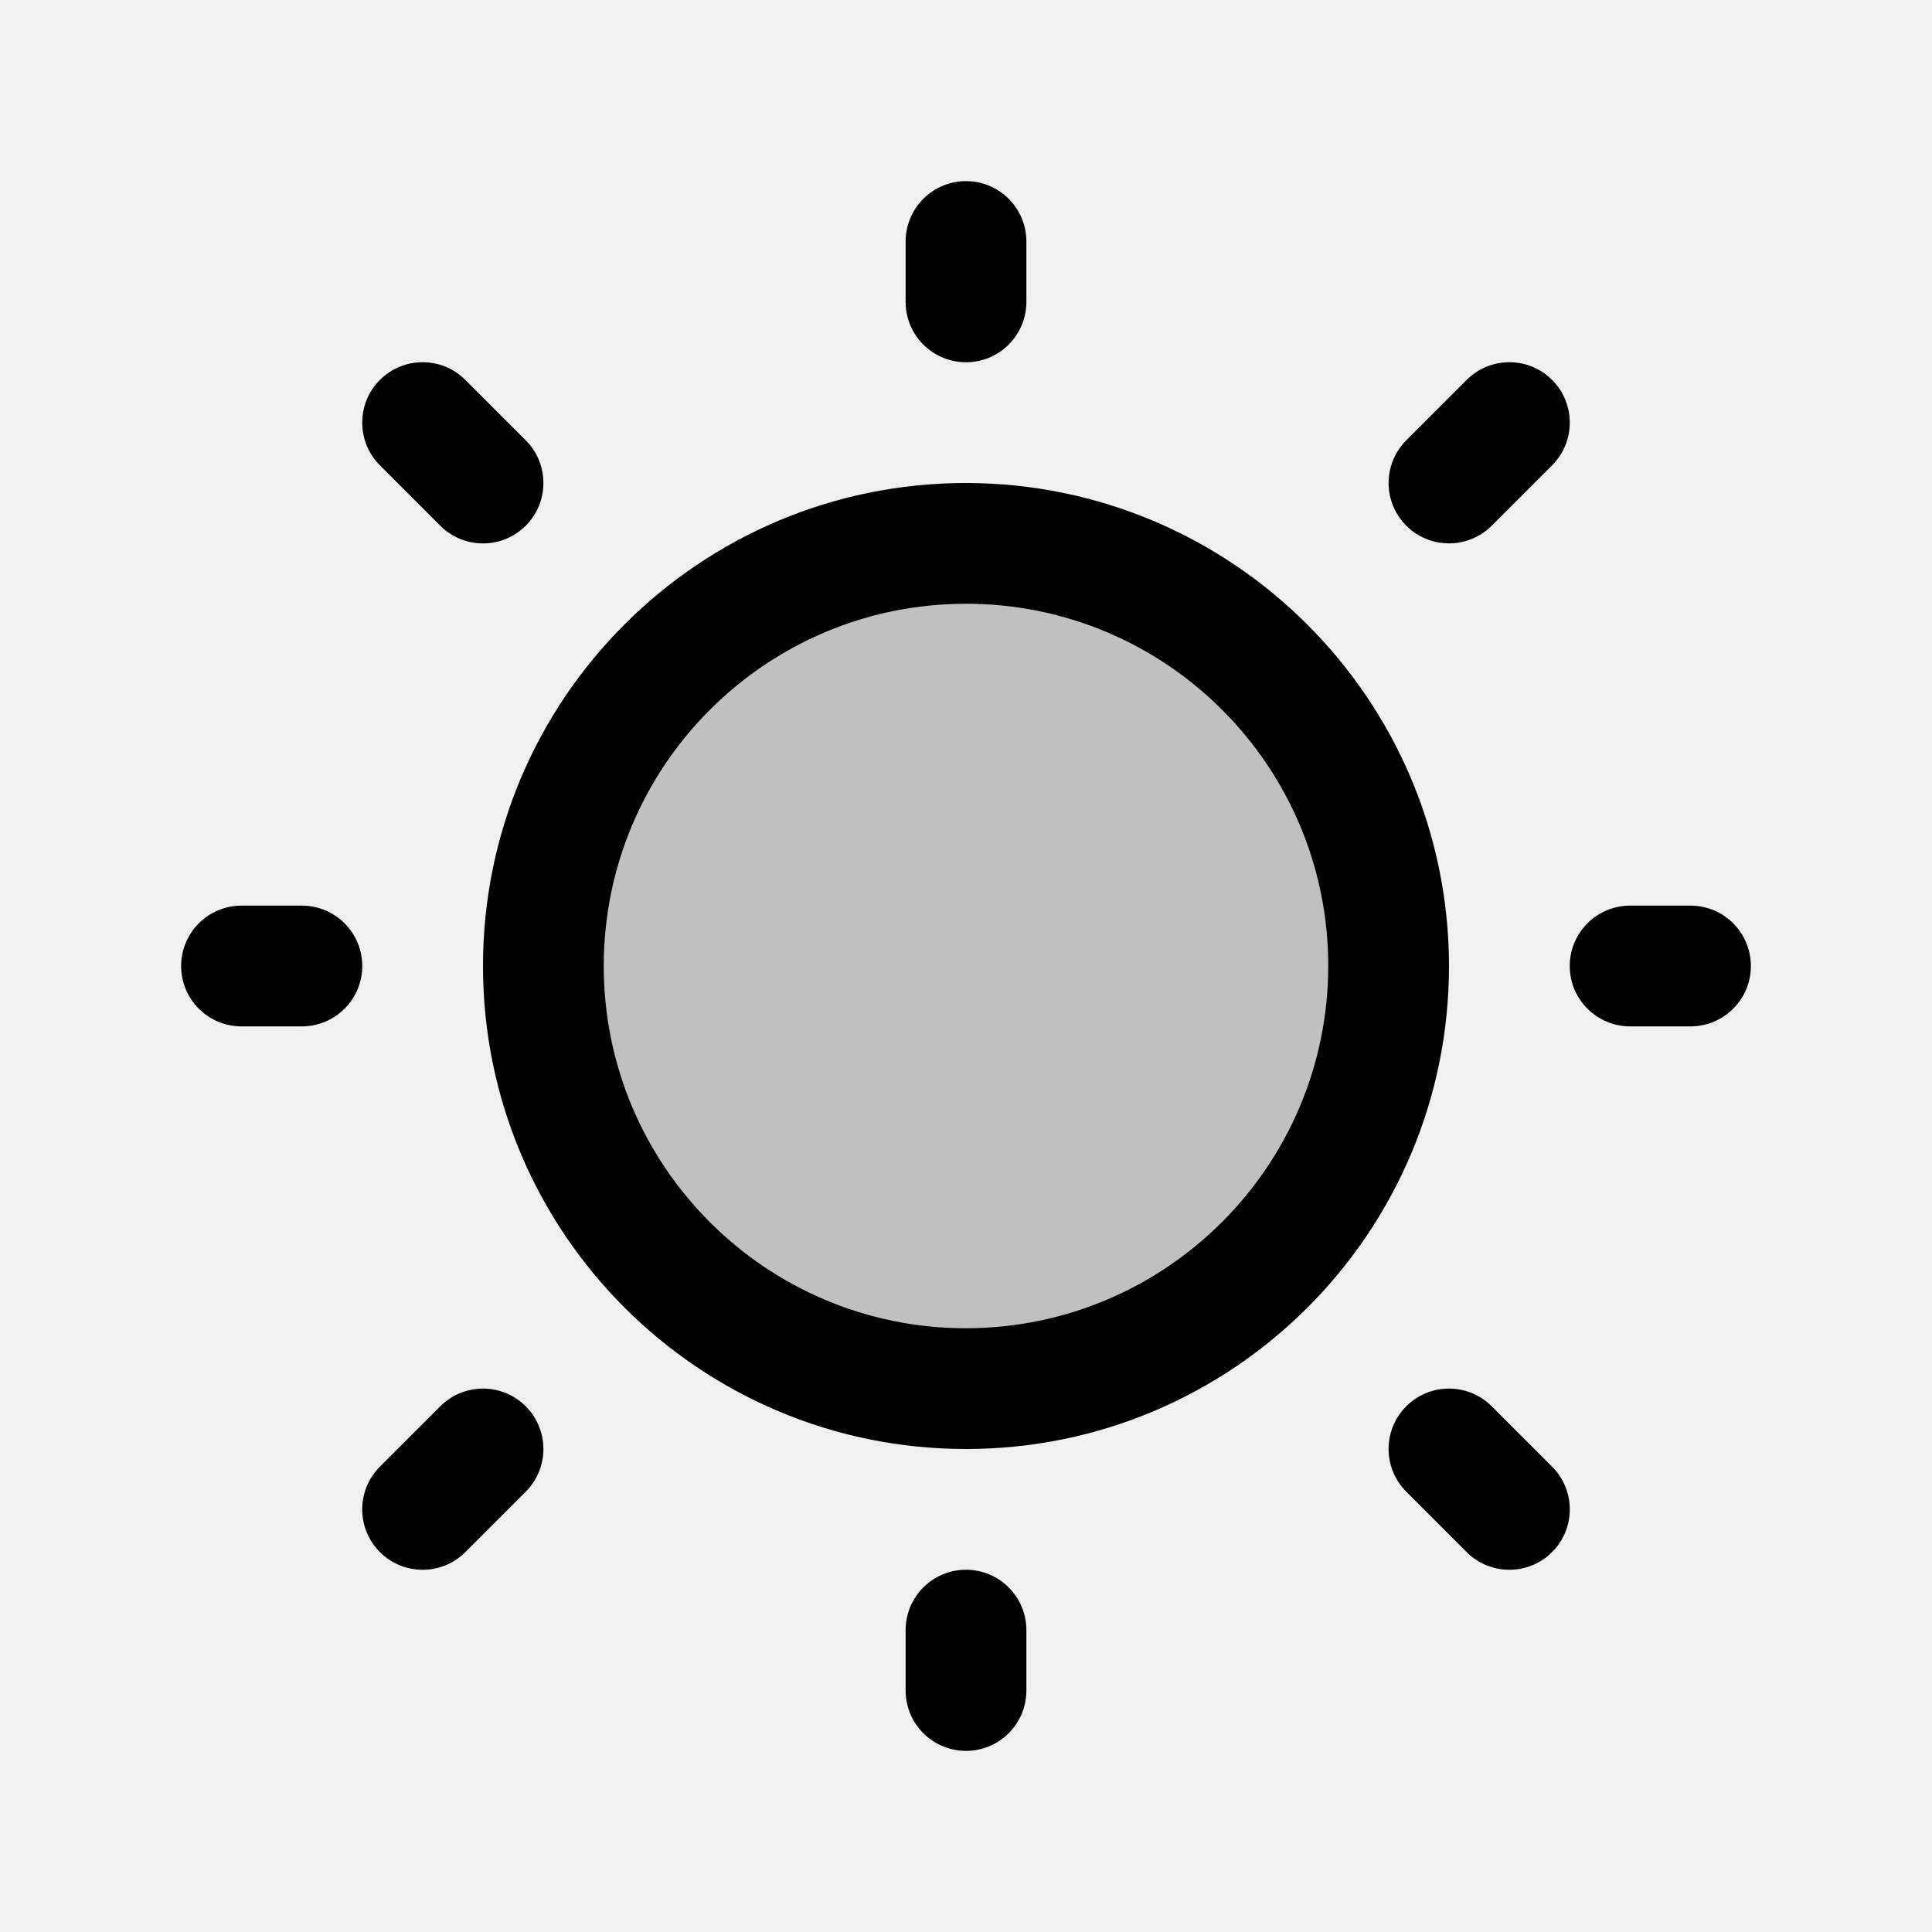
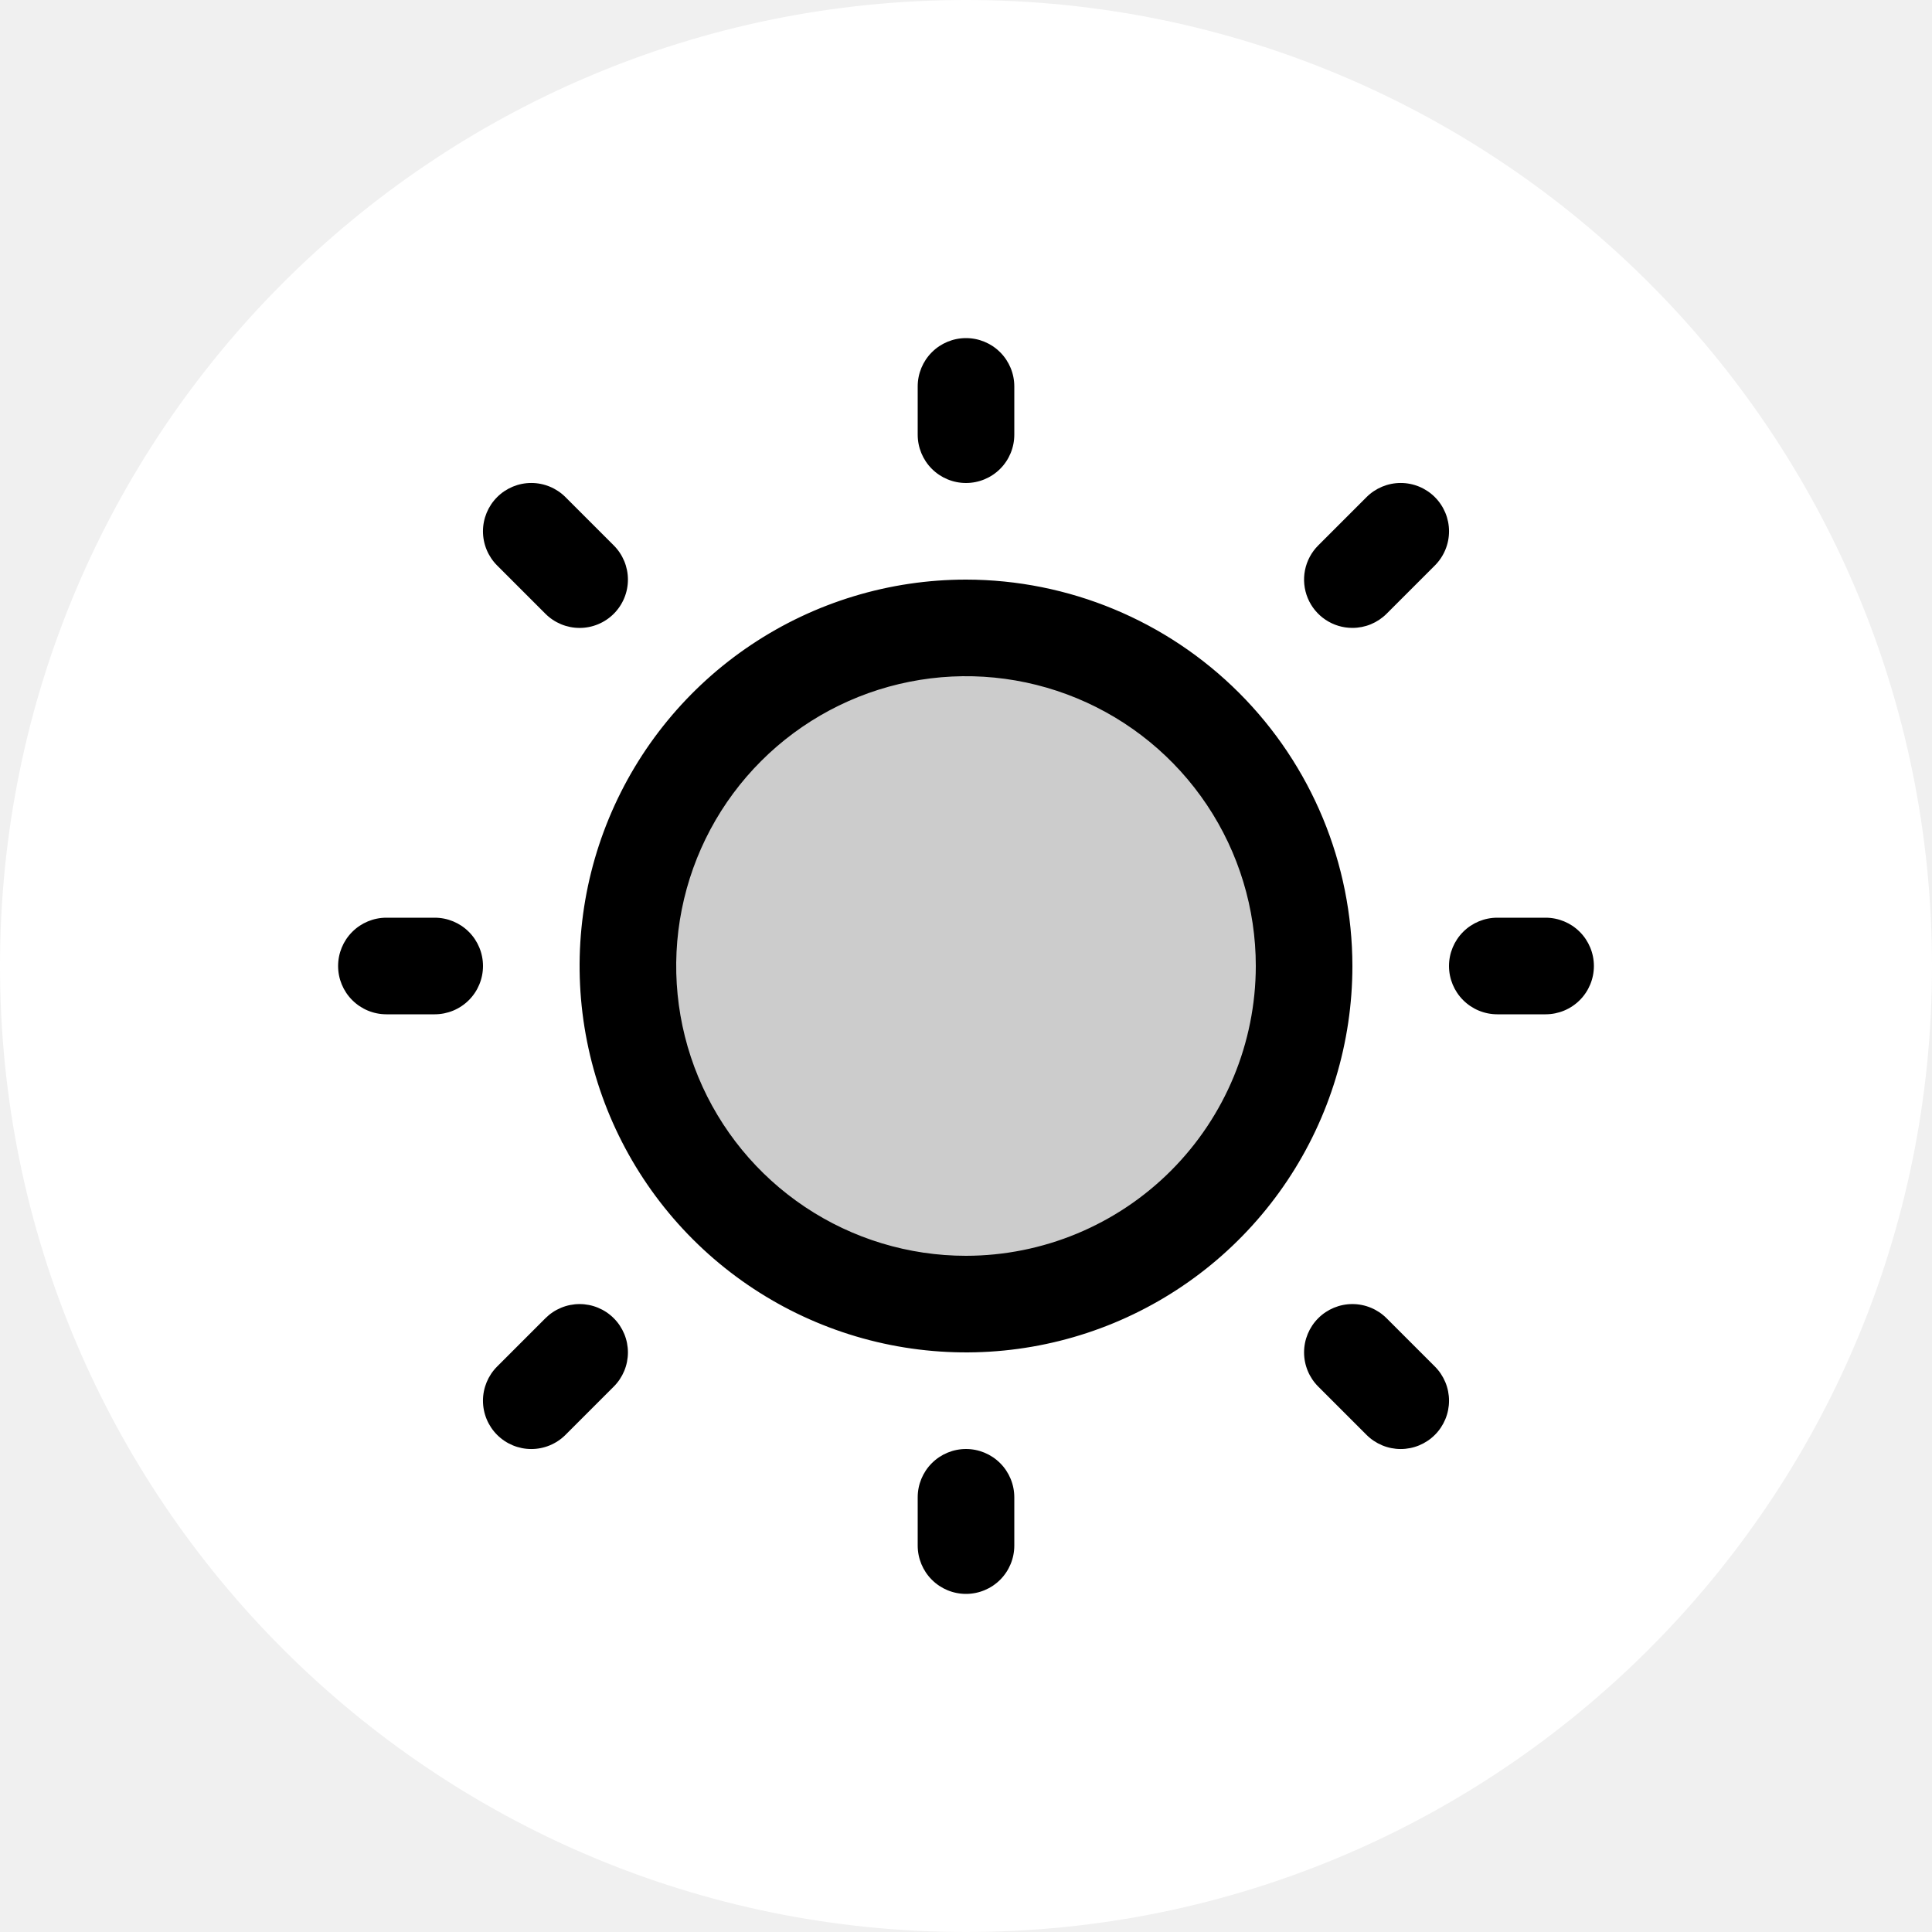
- <svg xmlns="http://www.w3.org/2000/svg" width="100%" height="100%" fill="rgb(0, 0, 0)" viewBox="0 0 256 256">
-   <path d="M184,128a56,56,0,1,1-56-56A56,56,0,0,1,184,128Z" opacity="0.2" />
-   <path d="M120,40V32a8,8,0,0,1,16,0v8a8,8,0,0,1-16,0Zm72,88a64,64,0,1,1-64-64A64.07,64.07,0,0,1,192,128Zm-16,0a48,48,0,1,0-48,48A48.05,48.05,0,0,0,176,128ZM58.34,69.66A8,8,0,0,0,69.66,58.34l-8-8A8,8,0,0,0,50.34,61.66Zm0,116.68-8,8a8,8,0,0,0,11.32,11.32l8-8a8,8,0,0,0-11.32-11.32ZM192,72a8,8,0,0,0,5.66-2.34l8-8a8,8,0,0,0-11.32-11.32l-8,8A8,8,0,0,0,192,72Zm5.66,114.34a8,8,0,0,0-11.32,11.32l8,8a8,8,0,0,0,11.32-11.32ZM40,120H32a8,8,0,0,0,0,16h8a8,8,0,0,0,0-16Zm88,88a8,8,0,0,0-8,8v8a8,8,0,0,0,16,0v-8A8,8,0,0,0,128,208Zm96-88h-8a8,8,0,0,0,0,16h8a8,8,0,0,0,0-16Z" />
+ <svg xmlns="http://www.w3.org/2000/svg" width="256" height="256" viewBox="0 0 256 256" fill="none">
+   <path d="M256 128C256 198.692 198.692 256 128 256C57.308 256 0 198.692 0 128C0 57.307 57.308 0 128 0C198.692 0 256 57.307 256 128Z" fill="#FFF" />
+   <path opacity="0.2" d="M172.8 128C172.8 136.861 170.173 145.522 165.25 152.89C160.327 160.257 153.33 165.999 145.144 169.39C136.958 172.781 127.95 173.668 119.26 171.939C110.57 170.211 102.587 165.944 96.322 159.678C90.056 153.413 85.789 145.43 84.061 136.74C82.332 128.05 83.219 119.042 86.61 110.856C90.001 102.67 95.743 95.673 103.11 90.75C110.478 85.828 119.139 83.2 128 83.2C139.882 83.2 151.277 87.92 159.678 96.322C168.08 104.723 172.8 116.118 172.8 128Z" fill="black" />
+   <path d="M121.6 57.6V51.2C121.6 49.503 122.274 47.875 123.475 46.675C124.675 45.474 126.303 44.8 128 44.8C129.697 44.8 131.325 45.474 132.526 46.675C133.726 47.875 134.4 49.503 134.4 51.2V57.6C134.4 59.297 133.726 60.925 132.526 62.126C131.325 63.326 129.697 64 128 64C126.303 64 124.675 63.326 123.475 62.126C122.274 60.925 121.6 59.297 121.6 57.6ZM179.2 128C179.2 138.126 176.197 148.025 170.571 156.445C164.945 164.865 156.949 171.427 147.593 175.303C138.238 179.178 127.943 180.192 118.011 178.216C108.08 176.241 98.957 171.364 91.796 164.204C84.636 157.043 79.759 147.92 77.784 137.989C75.808 128.057 76.822 117.762 80.697 108.407C84.573 99.051 91.135 91.055 99.555 85.429C107.975 79.803 117.874 76.8 128 76.8C141.575 76.815 154.589 82.214 164.188 91.812C173.786 101.411 179.185 114.425 179.2 128ZM166.4 128C166.4 120.405 164.148 112.981 159.928 106.666C155.709 100.351 149.712 95.429 142.695 92.523C135.678 89.617 127.957 88.856 120.509 90.338C113.06 91.82 106.217 95.477 100.847 100.847C95.477 106.217 91.82 113.06 90.338 120.509C88.856 127.957 89.617 135.678 92.523 142.695C95.43 149.712 100.351 155.709 106.666 159.928C112.981 164.148 120.405 166.4 128 166.4C138.181 166.389 147.942 162.34 155.141 155.141C162.34 147.942 166.389 138.181 166.4 128ZM72.272 81.328C73.473 82.529 75.102 83.204 76.8 83.204C78.498 83.204 80.127 82.529 81.328 81.328C82.529 80.127 83.204 78.498 83.204 76.8C83.204 75.102 82.529 73.473 81.328 72.272L74.928 65.872C73.727 64.671 72.098 63.996 70.4 63.996C68.702 63.996 67.073 64.671 65.872 65.872C64.671 67.073 63.996 68.702 63.996 70.4C63.996 72.098 64.671 73.727 65.872 74.928L72.272 81.328ZM72.272 174.672L65.872 181.072C64.671 182.273 63.996 183.902 63.996 185.6C63.996 187.298 64.671 188.927 65.872 190.128C67.073 191.329 68.702 192.004 70.4 192.004C72.098 192.004 73.727 191.329 74.928 190.128L81.328 183.728C81.923 183.133 82.394 182.427 82.716 181.651C83.038 180.874 83.204 180.041 83.204 179.2C83.204 178.359 83.038 177.526 82.716 176.749C82.394 175.973 81.923 175.267 81.328 174.672C80.733 174.077 80.028 173.606 79.251 173.284C78.474 172.962 77.641 172.796 76.8 172.796C75.959 172.796 75.126 172.962 74.35 173.284C73.573 173.606 72.867 174.077 72.272 174.672ZM179.2 83.2C180.041 83.201 180.873 83.036 181.65 82.715C182.427 82.393 183.133 81.922 183.728 81.328L190.128 74.928C191.329 73.727 192.004 72.098 192.004 70.4C192.004 68.702 191.329 67.073 190.128 65.872C188.927 64.671 187.298 63.996 185.6 63.996C183.902 63.996 182.273 64.671 181.072 65.872L174.672 72.272C173.776 73.167 173.166 74.308 172.918 75.55C172.671 76.792 172.798 78.08 173.282 79.25C173.767 80.42 174.588 81.42 175.642 82.123C176.695 82.826 177.933 83.201 179.2 83.2ZM183.728 174.672C182.527 173.471 180.898 172.796 179.2 172.796C177.502 172.796 175.873 173.471 174.672 174.672C173.471 175.873 172.796 177.502 172.796 179.2C172.796 180.898 173.471 182.527 174.672 183.728L181.072 190.128C181.667 190.723 182.373 191.194 183.149 191.516C183.926 191.838 184.759 192.004 185.6 192.004C186.441 192.004 187.274 191.838 188.051 191.516C188.827 191.194 189.533 190.723 190.128 190.128C190.723 189.533 191.194 188.827 191.516 188.051C191.838 187.274 192.004 186.441 192.004 185.6C192.004 184.759 191.838 183.926 191.516 183.149C191.194 182.373 190.723 181.667 190.128 181.072L183.728 174.672ZM57.6 121.6H51.2C49.503 121.6 47.875 122.274 46.675 123.475C45.474 124.675 44.8 126.303 44.8 128C44.8 129.697 45.474 131.325 46.675 132.525C47.875 133.726 49.503 134.4 51.2 134.4H57.6C59.297 134.4 60.925 133.726 62.126 132.525C63.326 131.325 64 129.697 64 128C64 126.303 63.326 124.675 62.126 123.475C60.925 122.274 59.297 121.6 57.6 121.6ZM128 192C126.303 192 124.675 192.674 123.475 193.875C122.274 195.075 121.6 196.703 121.6 198.4V204.8C121.6 206.497 122.274 208.125 123.475 209.326C124.675 210.526 126.303 211.2 128 211.2C129.697 211.2 131.325 210.526 132.526 209.326C133.726 208.125 134.4 206.497 134.4 204.8V198.4C134.4 196.703 133.726 195.075 132.526 193.875C131.325 192.674 129.697 192 128 192ZM204.8 121.6H198.4C196.703 121.6 195.075 122.274 193.875 123.475C192.674 124.675 192 126.303 192 128C192 129.697 192.674 131.325 193.875 132.525C195.075 133.726 196.703 134.4 198.4 134.4H204.8C206.497 134.4 208.125 133.726 209.326 132.525C210.526 131.325 211.2 129.697 211.2 128C211.2 126.303 210.526 124.675 209.326 123.475C208.125 122.274 206.497 121.6 204.8 121.6Z" fill="black" />
</svg>
